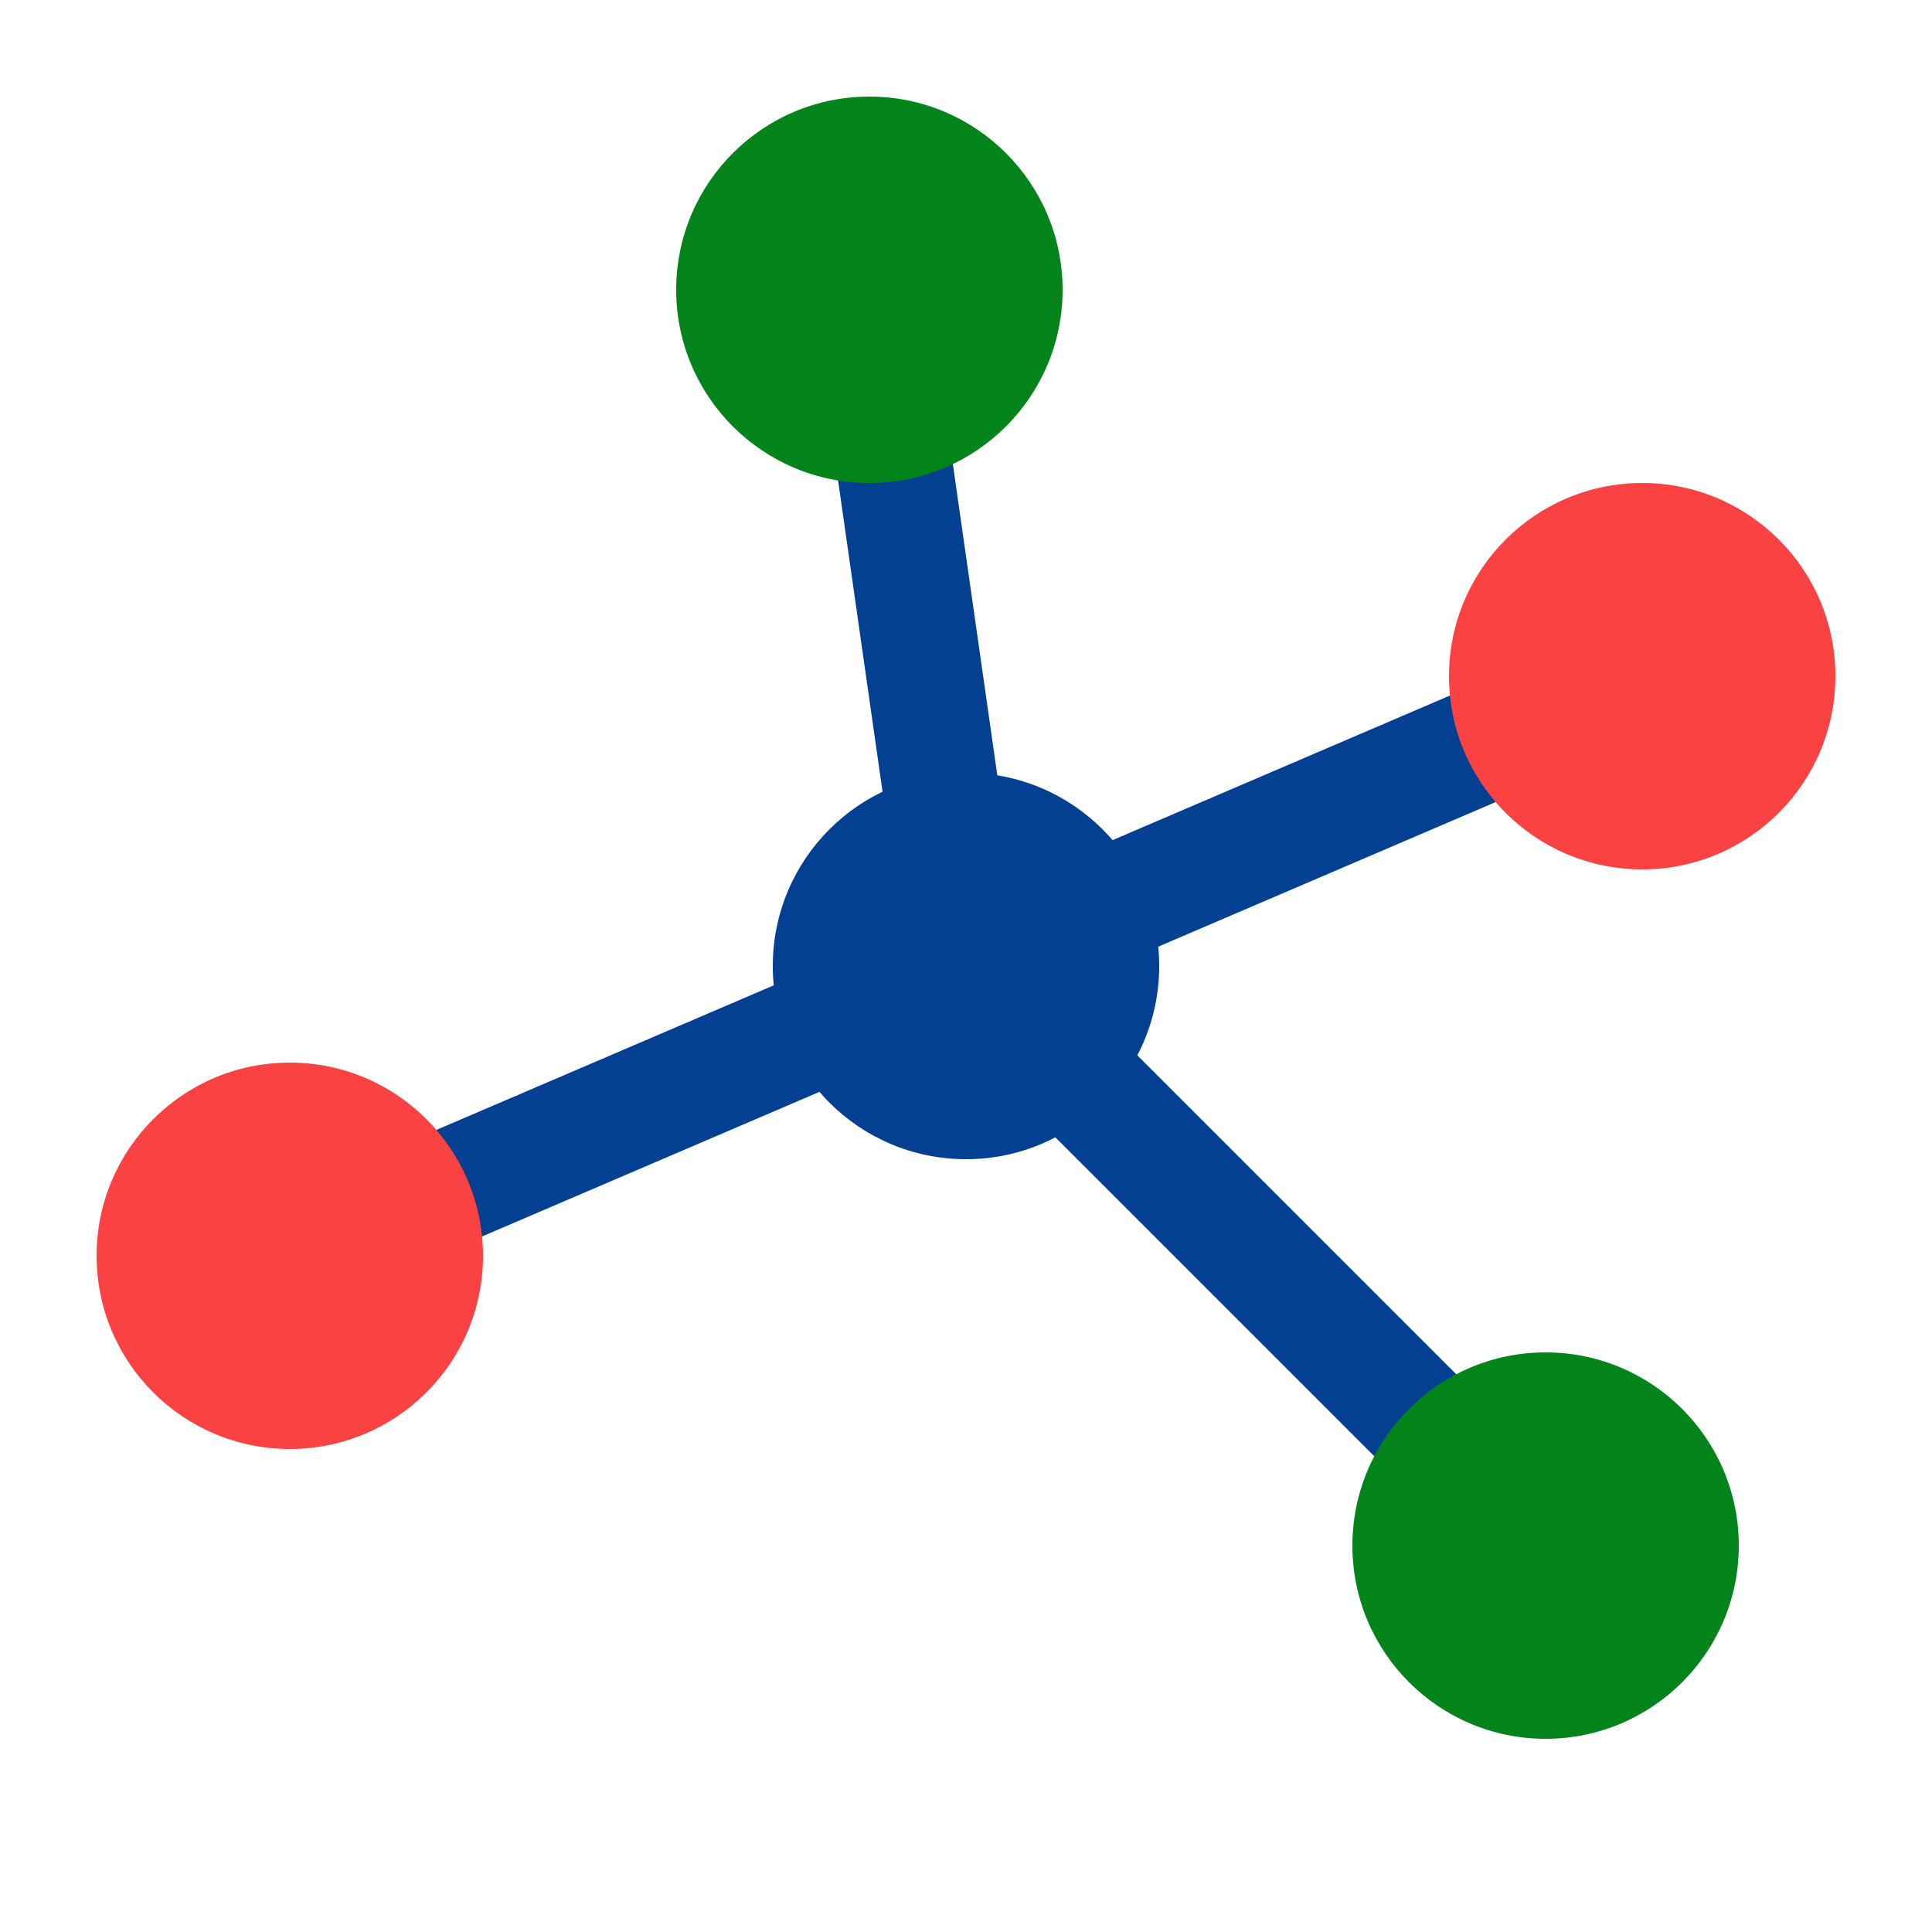
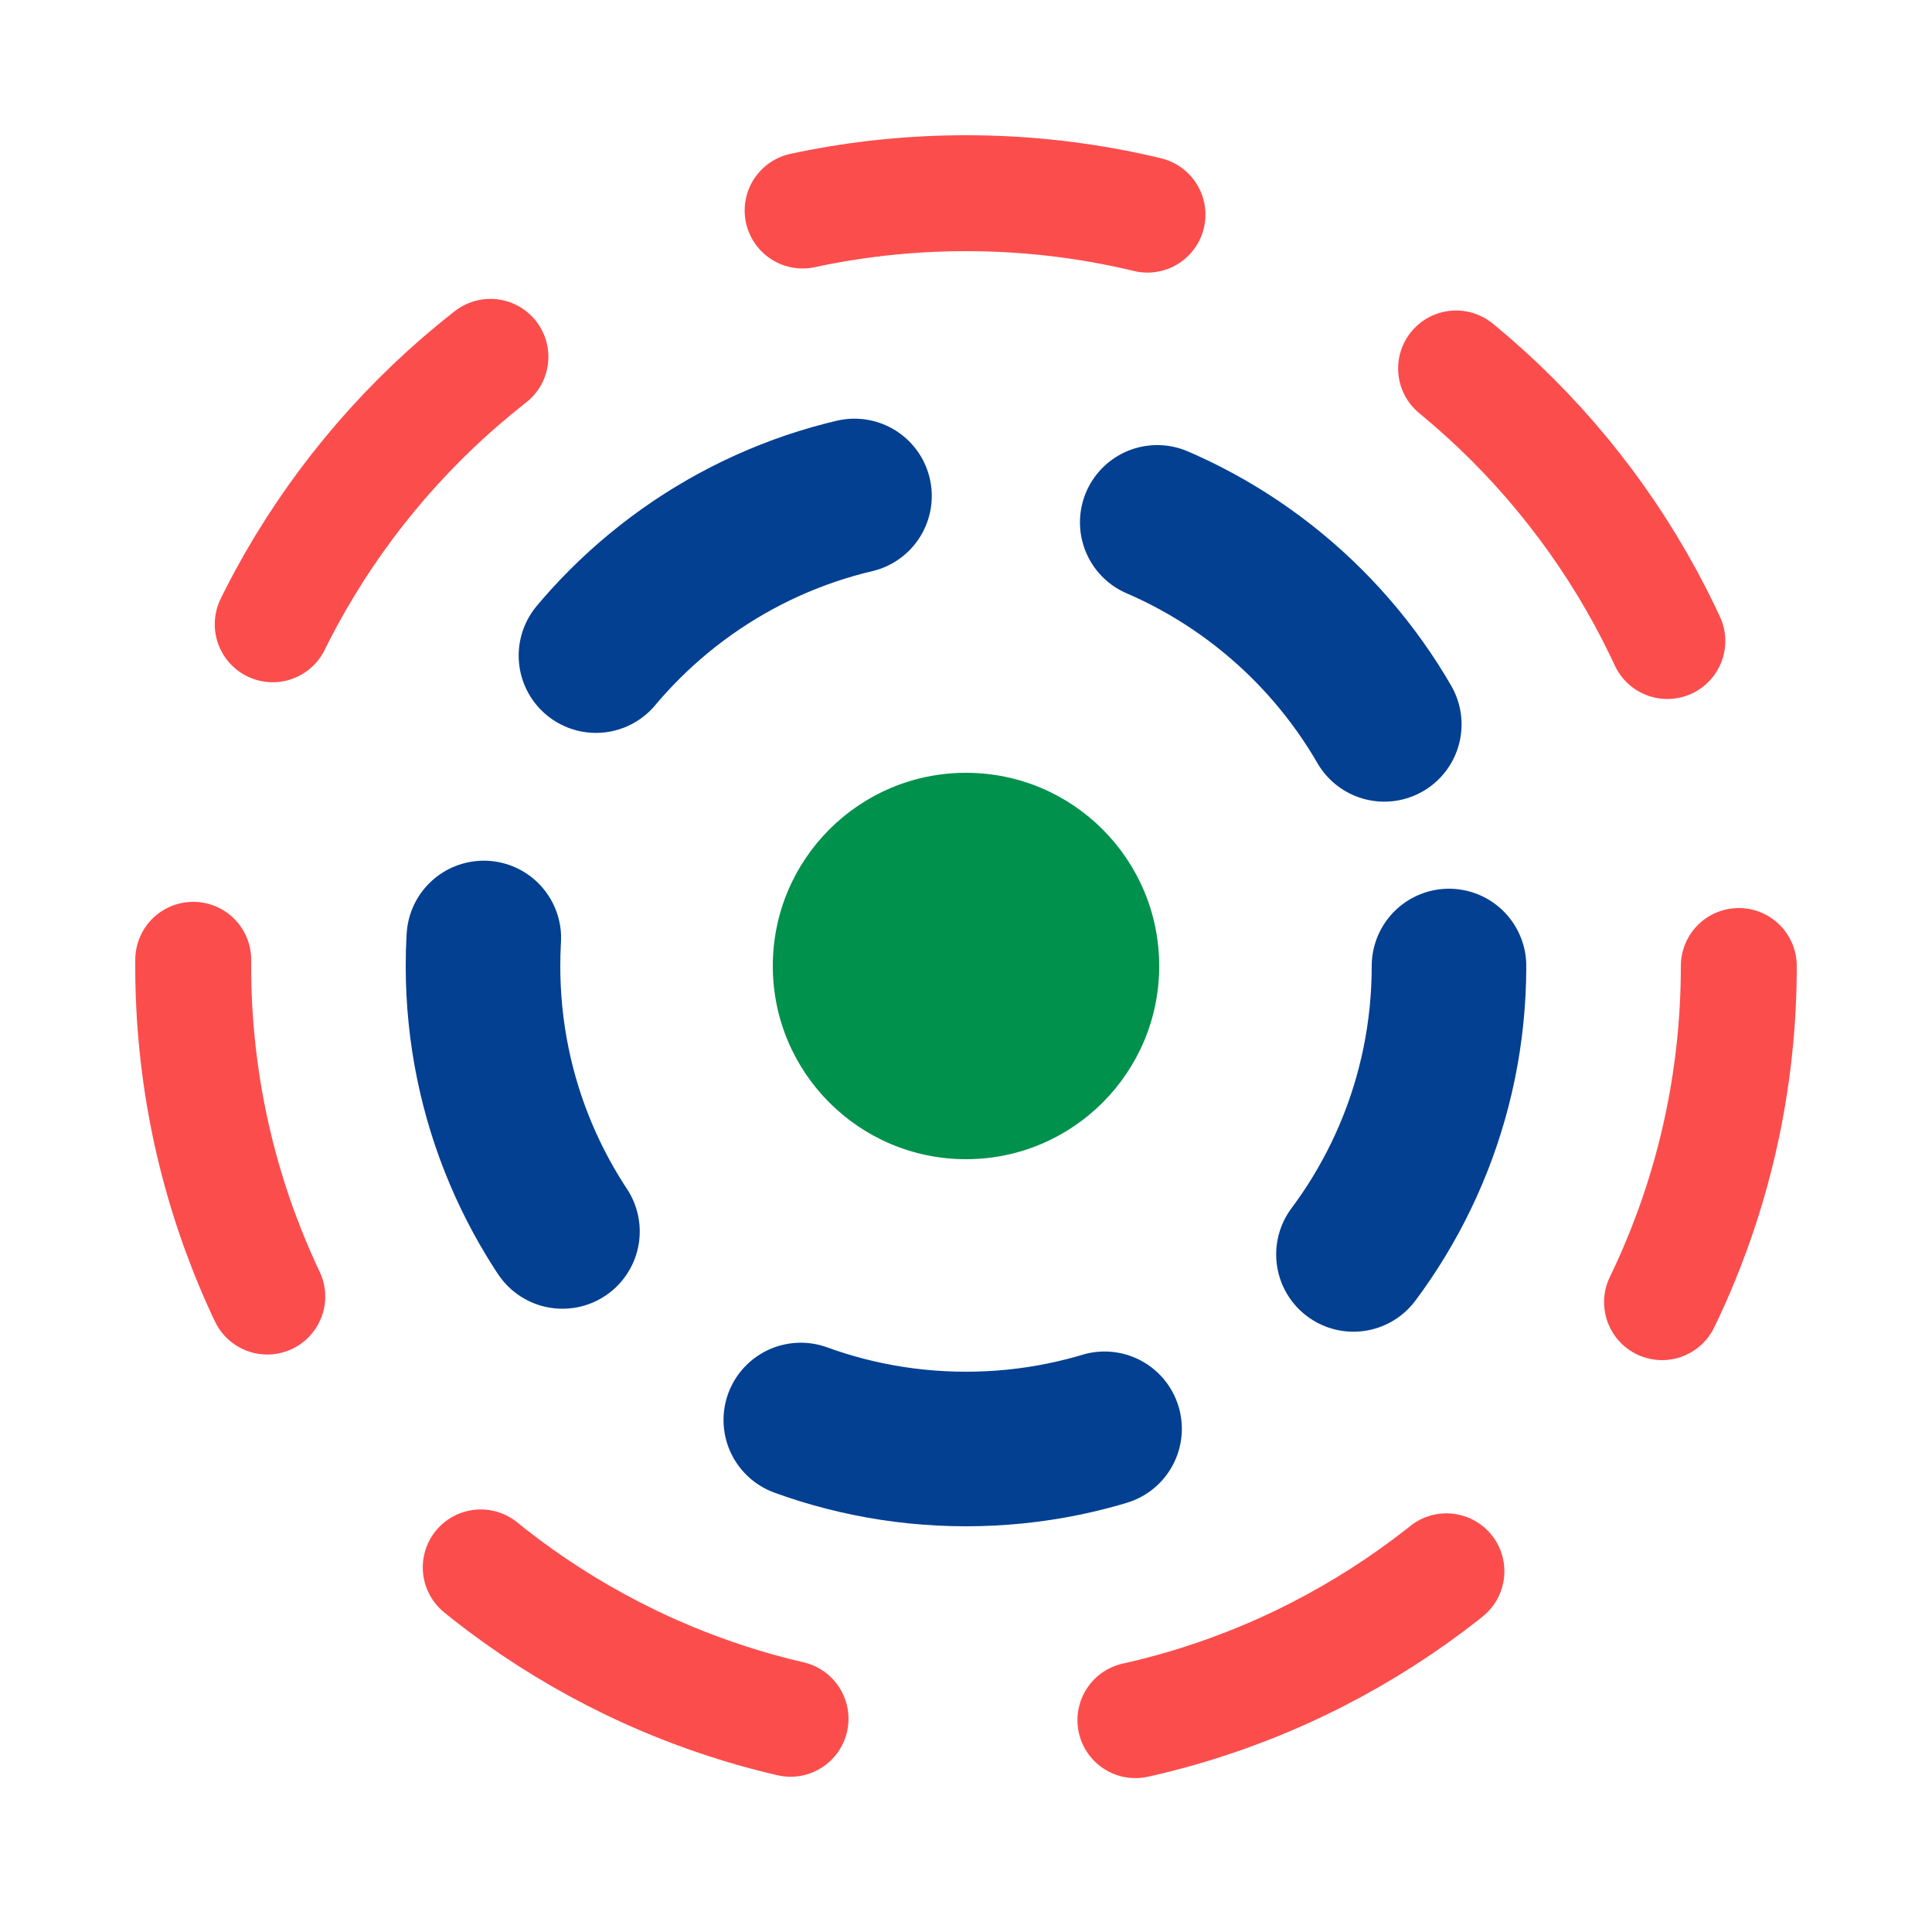
<svg xmlns="http://www.w3.org/2000/svg" width="100" height="100" id="impact" version="1.1">
-   <path style="fill:none;fill-rule:evenodd;stroke:#034091;stroke-width:6;stroke-linecap:butt;stroke-linejoin:miter;stroke-miterlimit:4;stroke-dasharray:none;stroke-opacity:1" d="M 15,65 50,50 80,80" />
-   <path style="fill:none;fill-rule:evenodd;stroke:#034091;stroke-width:6;stroke-linecap:butt;stroke-linejoin:miter;stroke-miterlimit:4;stroke-dasharray:none;stroke-opacity:1" d="M 85,35 50,50 45,15" />
-   <circle style="fill:#fb4242;fill-opacity:1;stroke:none;stroke-width:4;stroke-linecap:round;stroke-linejoin:round;stroke-miterlimit:4;stroke-dasharray:none;stroke-dashoffset:0;stroke-opacity:1" cx="15" cy="65" r="10" />
-   <circle style="fill:#03841a;fill-opacity:1;stroke:none;stroke-width:4;stroke-linecap:round;stroke-linejoin:round;stroke-miterlimit:4;stroke-dasharray:none;stroke-dashoffset:0;stroke-opacity:1" cx="80" cy="80" r="10" />
-   <circle style="fill:#034091;fill-opacity:1;stroke:none;stroke-width:4;stroke-linecap:round;stroke-linejoin:round;stroke-miterlimit:4;stroke-dasharray:none;stroke-dashoffset:0;stroke-opacity:1" cx="50" cy="50" r="10" />
-   <circle style="fill:#fb4242;fill-opacity:1;stroke:none;stroke-width:4;stroke-linecap:round;stroke-linejoin:round;stroke-miterlimit:4;stroke-dasharray:none;stroke-dashoffset:0;stroke-opacity:1" cx="85" cy="35" r="10" />
-   <circle style="fill:#03841a;fill-opacity:1;stroke:none;stroke-width:4;stroke-linecap:round;stroke-linejoin:round;stroke-miterlimit:4;stroke-dasharray:none;stroke-dashoffset:0;stroke-opacity:1" cx="45" cy="15" r="10" />
+   <defs id="defs19" />
+   <circle style="fill:none;fill-opacity:1;stroke:#fc4d4d;stroke-width:6;stroke-linecap:round;stroke-linejoin:round;stroke-miterlimit:4;stroke-dasharray:18, 18;stroke-dashoffset:0;stroke-opacity:1" cx="50" cy="50" id="circle11-6" r="40" />
+   <circle style="fill:none;fill-opacity:1;stroke:#034091;stroke-width:8;stroke-linecap:round;stroke-linejoin:round;stroke-miterlimit:4;stroke-dasharray:16,16;stroke-dashoffset:0;stroke-opacity:1" cx="50" cy="50" id="circle11-3" r="25" />
+   <circle style="fill:#00914d;fill-opacity:1;stroke:none;stroke-width:4;stroke-linecap:round;stroke-linejoin:round;stroke-miterlimit:4;stroke-dasharray:none;stroke-dashoffset:0;stroke-opacity:1" cx="50" cy="50" id="circle11" r="10" />
</svg>
